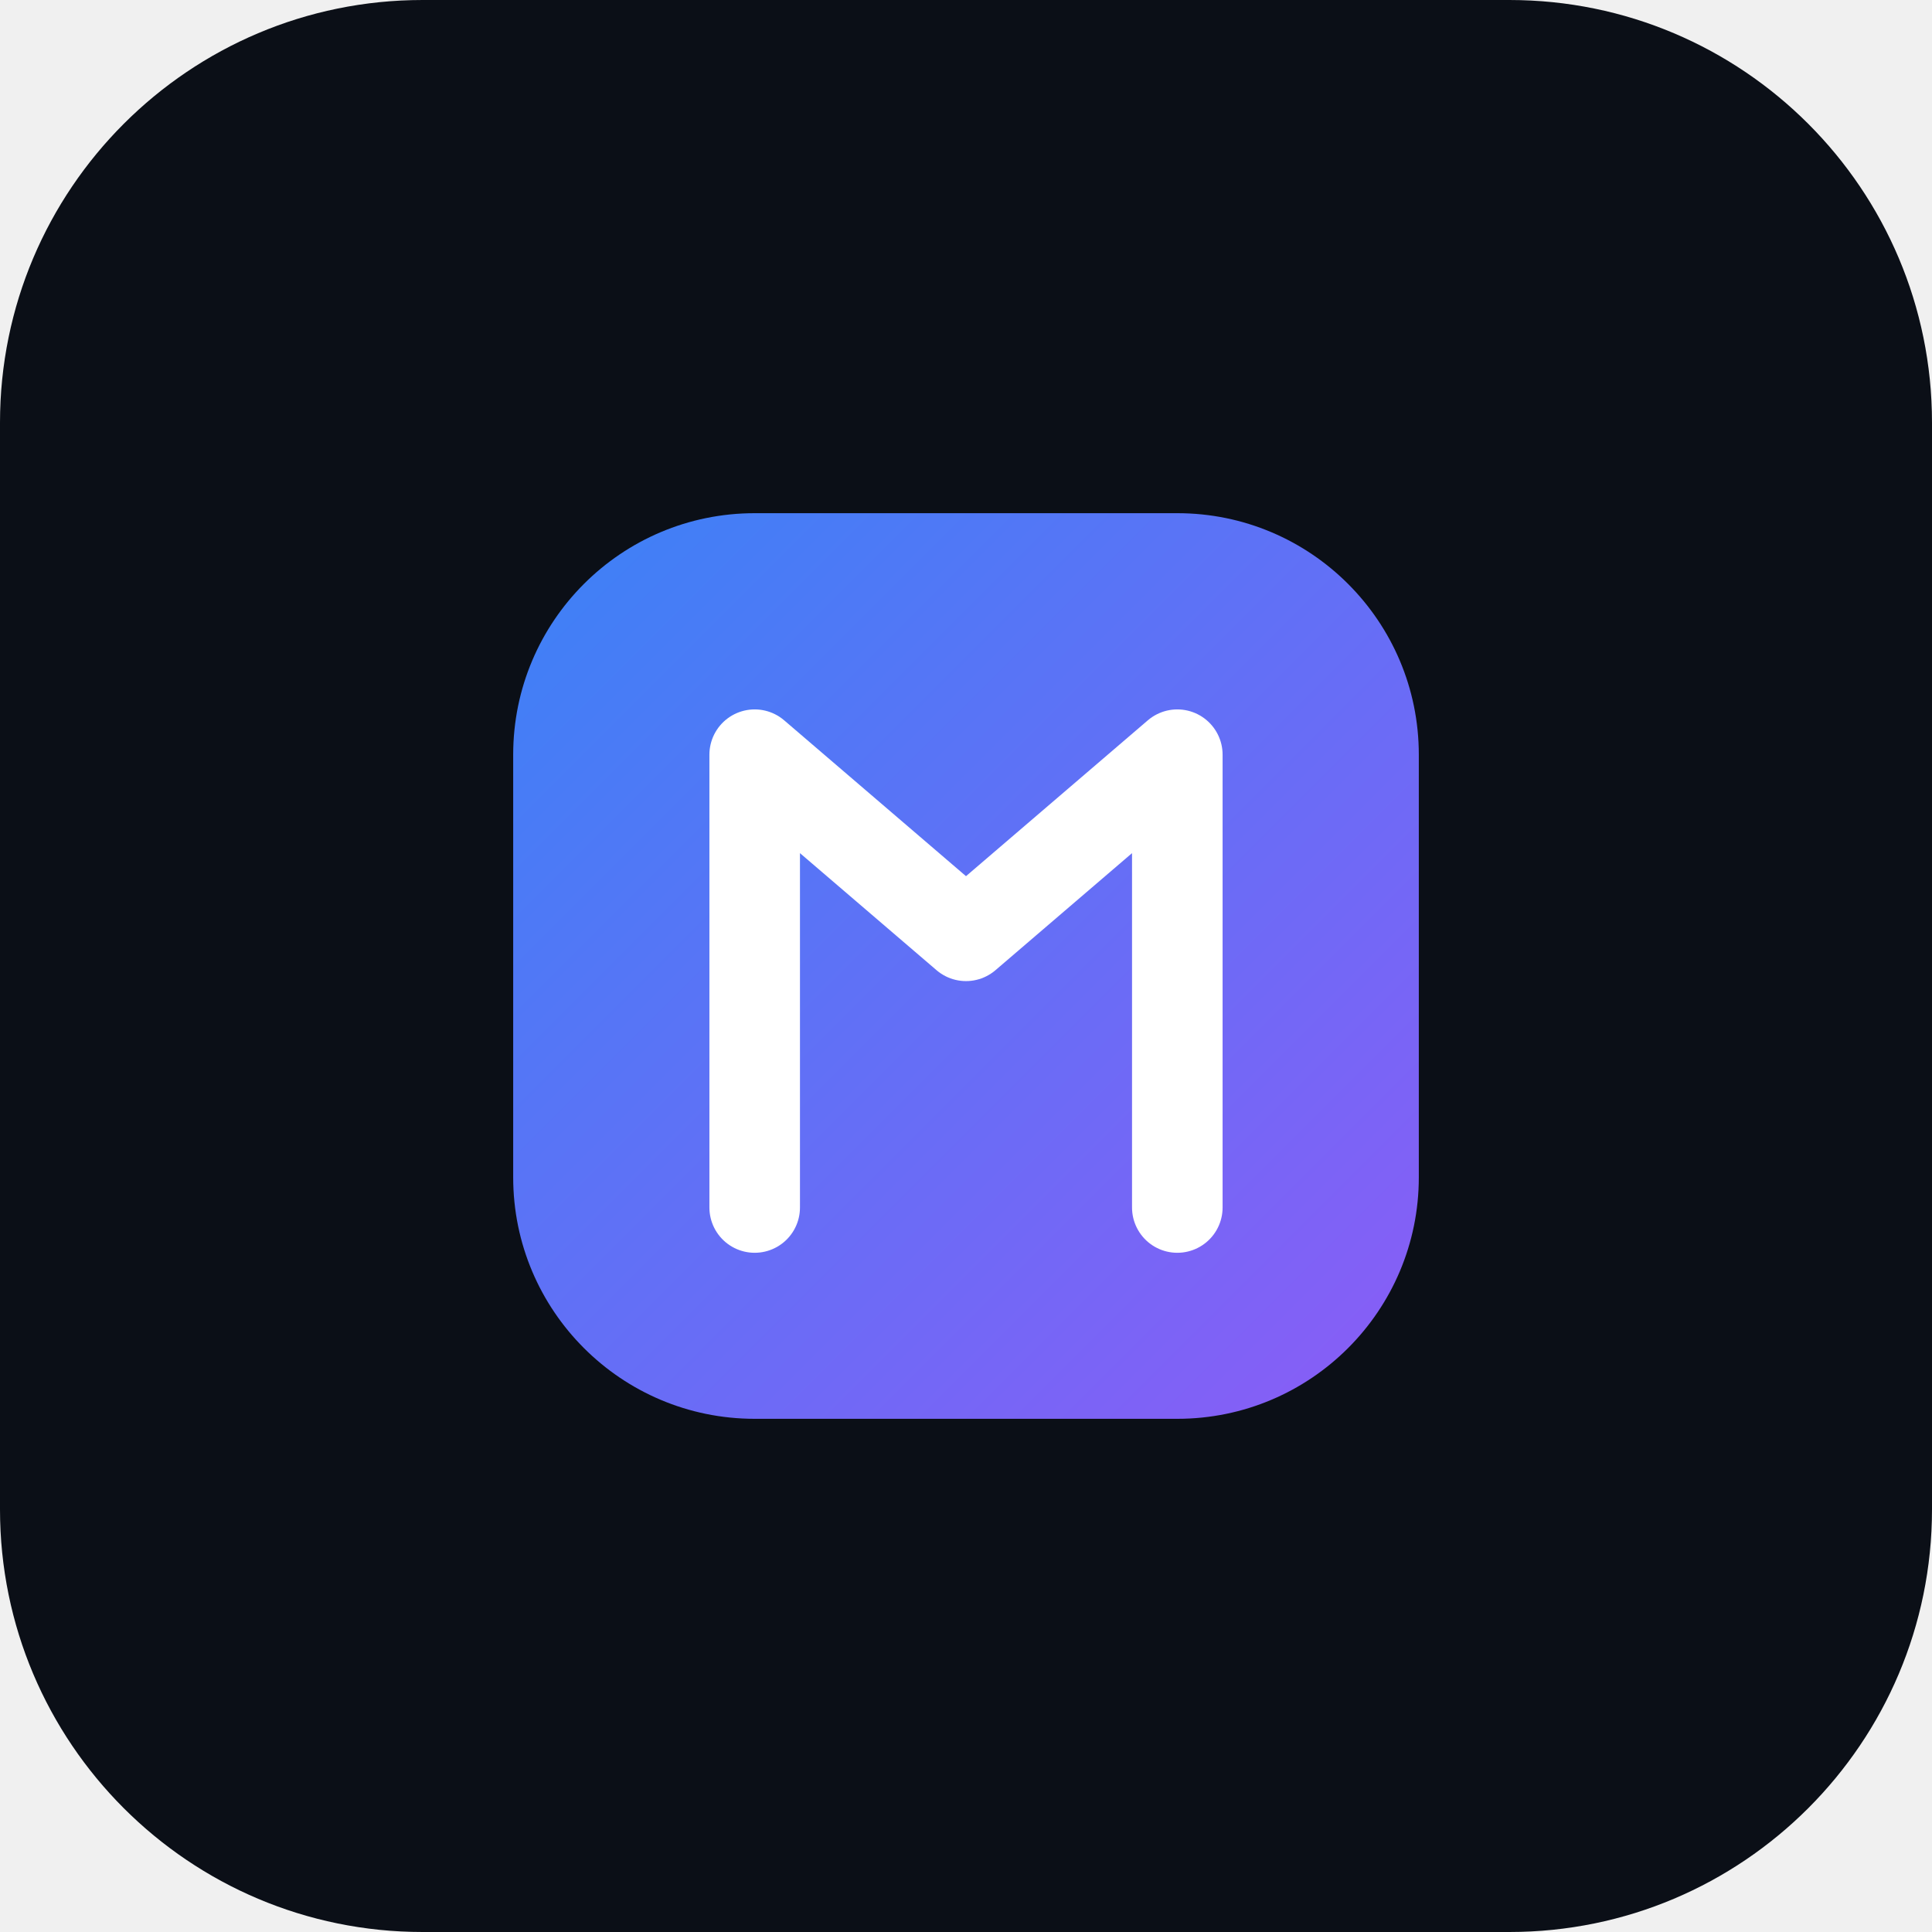
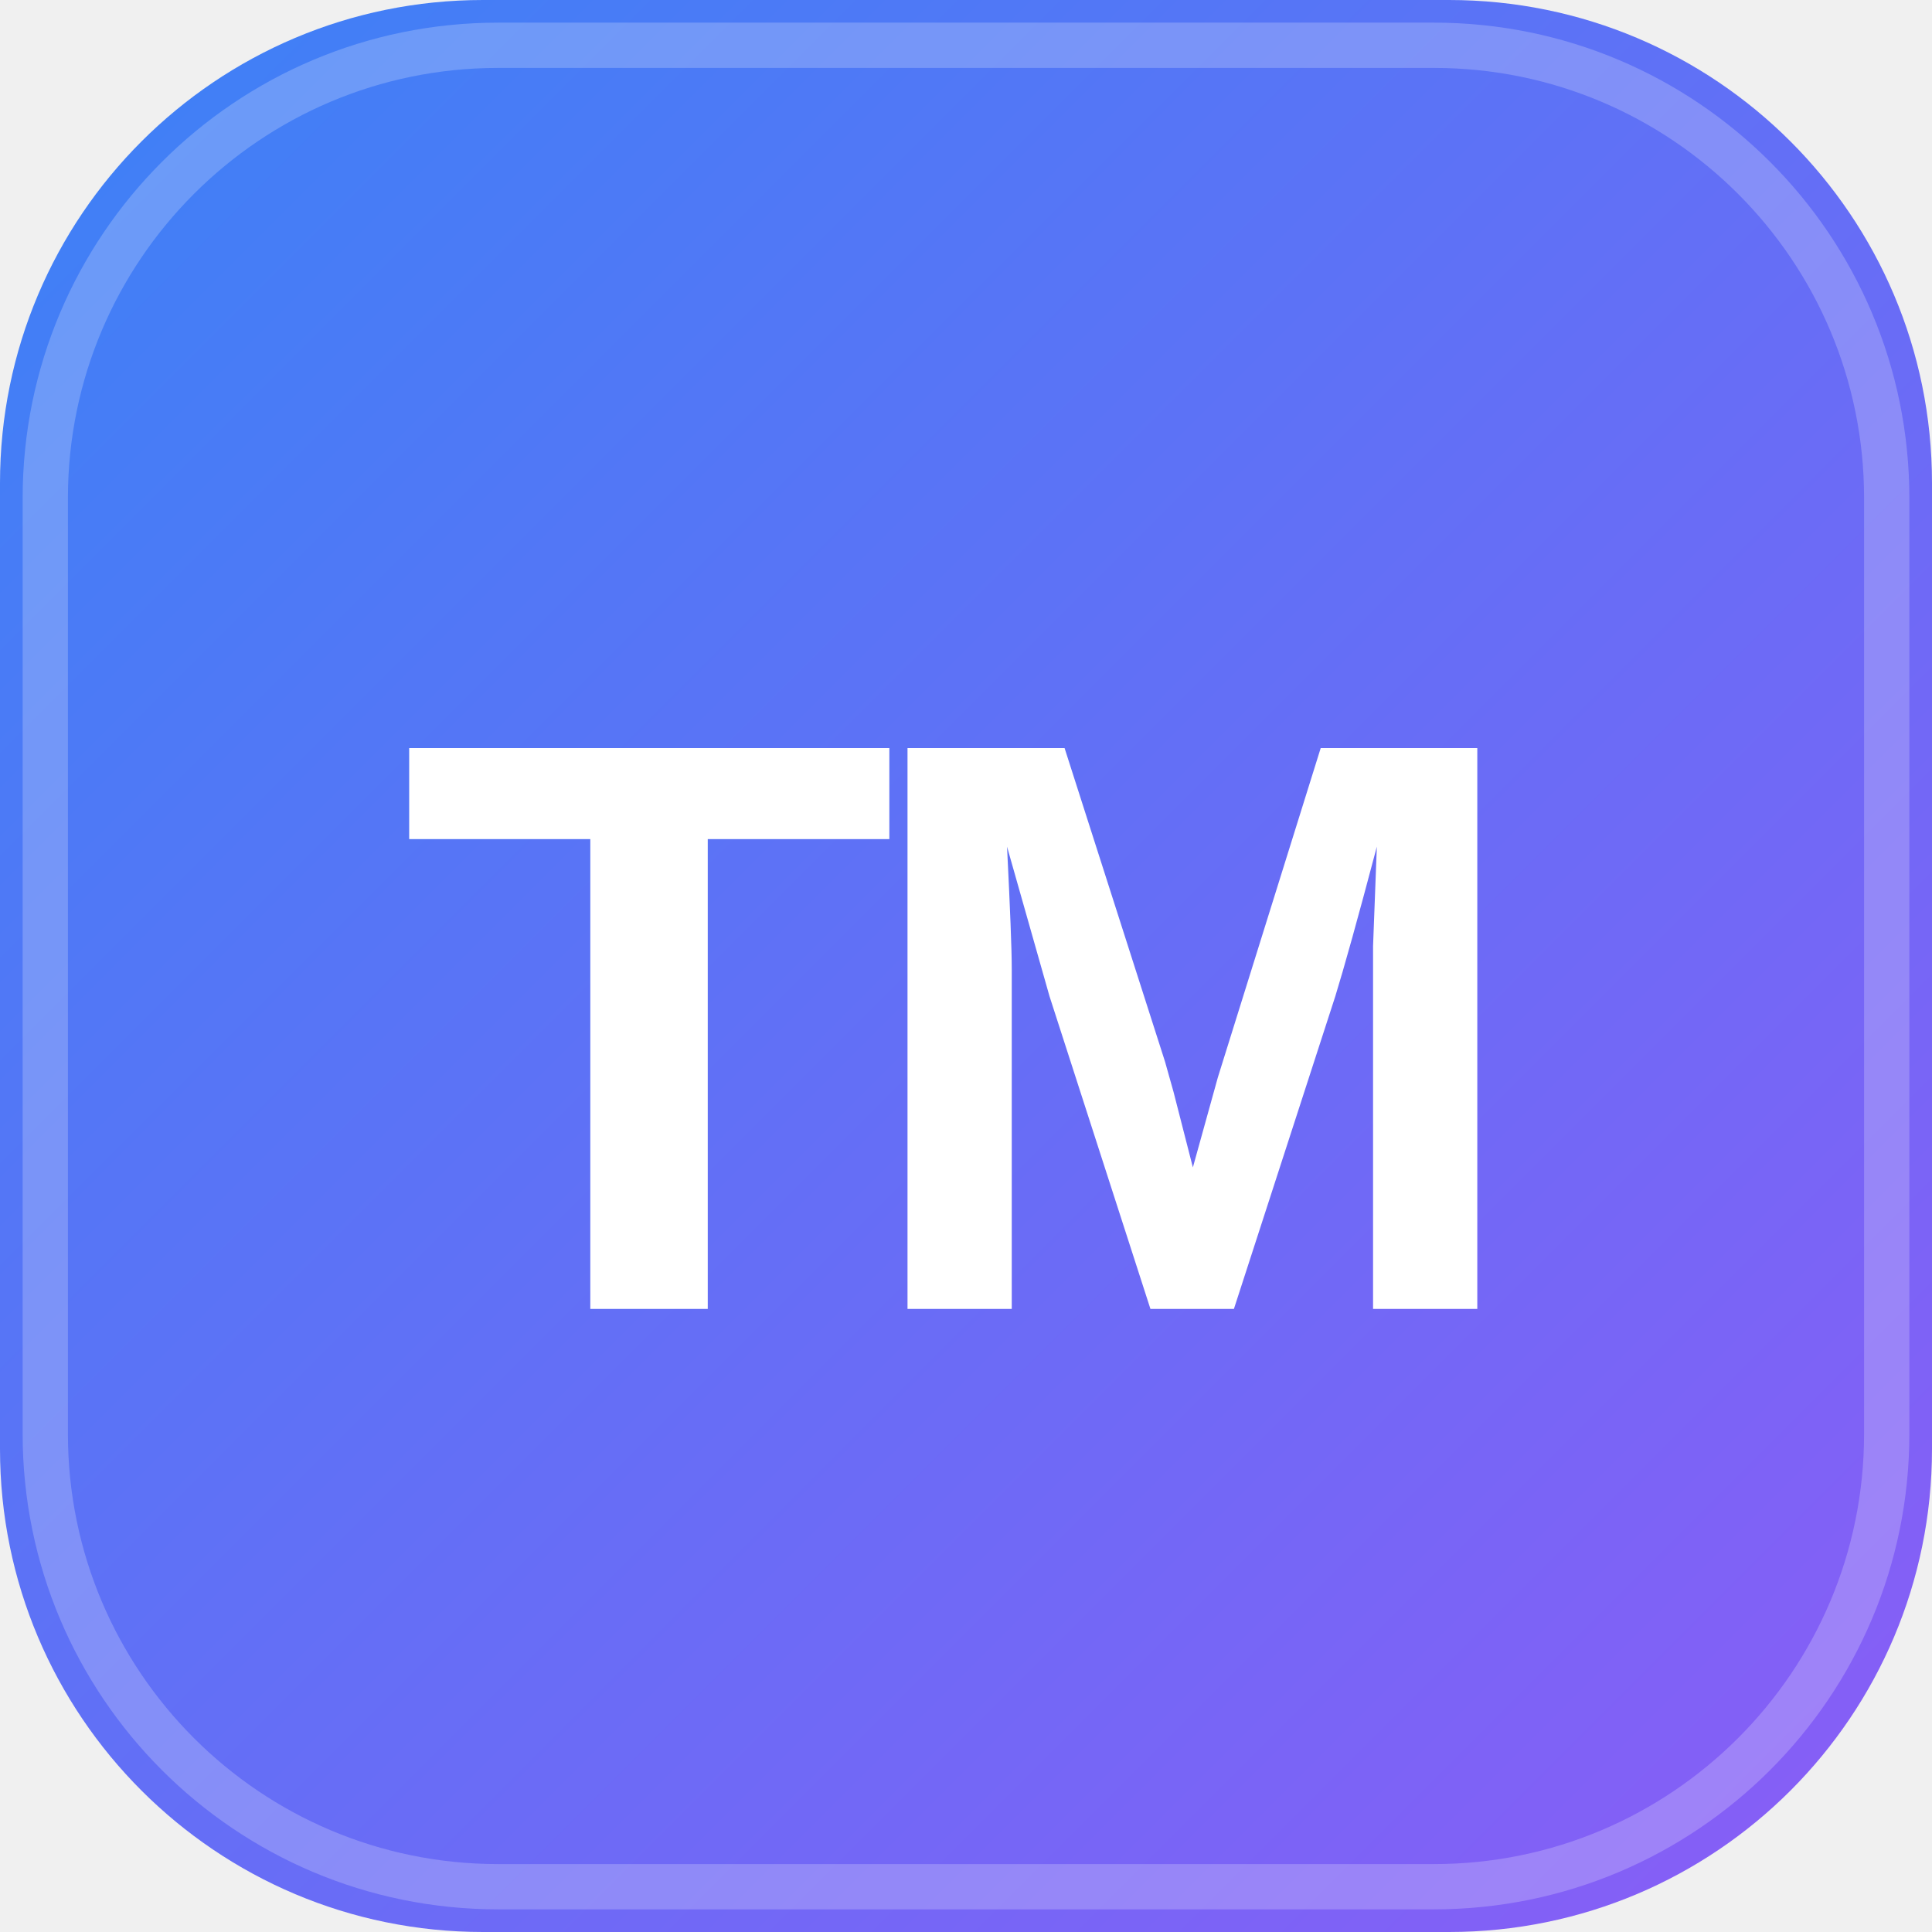
<svg xmlns="http://www.w3.org/2000/svg" viewBox="0 0 64 64" width="64" height="64">
  <defs>
    <linearGradient id="g" x1="0" y1="0" x2="1" y2="1">
      <stop offset="0" stop-color="#3b82f6" />
      <stop offset="1" stop-color="#8b5cf6" />
    </linearGradient>
  </defs>
-   <rect width="64" height="64" rx="14" fill="#0b0f17" />
-   <g stroke="url(#g)" stroke-width="2.6" stroke-linecap="round">
-     <line x1="24" y1="9" x2="24" y2="17" />
-     <line x1="32" y1="9" x2="32" y2="17" />
-     <line x1="40" y1="9" x2="40" y2="17" />
-     <line x1="24" y1="47" x2="24" y2="55" />
-     <line x1="32" y1="47" x2="32" y2="55" />
-     <line x1="40" y1="47" x2="40" y2="55" />
-     <line x1="9" y1="24" x2="17" y2="24" />
-     <line x1="9" y1="32" x2="17" y2="32" />
-     <line x1="9" y1="40" x2="17" y2="40" />
-     <line x1="47" y1="24" x2="55" y2="24" />
-     <line x1="47" y1="32" x2="55" y2="32" />
-     <line x1="47" y1="40" x2="55" y2="40" />
-   </g>
-   <rect x="17" y="17" width="30" height="30" rx="8" fill="url(#g)" />
-   <path d="M25 40 V25 l7 6 7-6 V40" fill="none" stroke="#fff" stroke-width="3" stroke-linecap="round" stroke-linejoin="round" />
+   <rect width="64" height="64" rx="16" fill="url(#g)" />
+   <rect x="1.5" y="1.5" width="61" height="61" rx="15" fill="none" stroke="#ffffff" stroke-opacity="0.22" stroke-width="1.5" />
+   <text x="32" y="34" text-anchor="middle" dominant-baseline="central" font-family="Segoe UI, system-ui, Arial, sans-serif" font-weight="800" font-size="27" letter-spacing="-1.5" fill="#ffffff">TM</text>
</svg>
